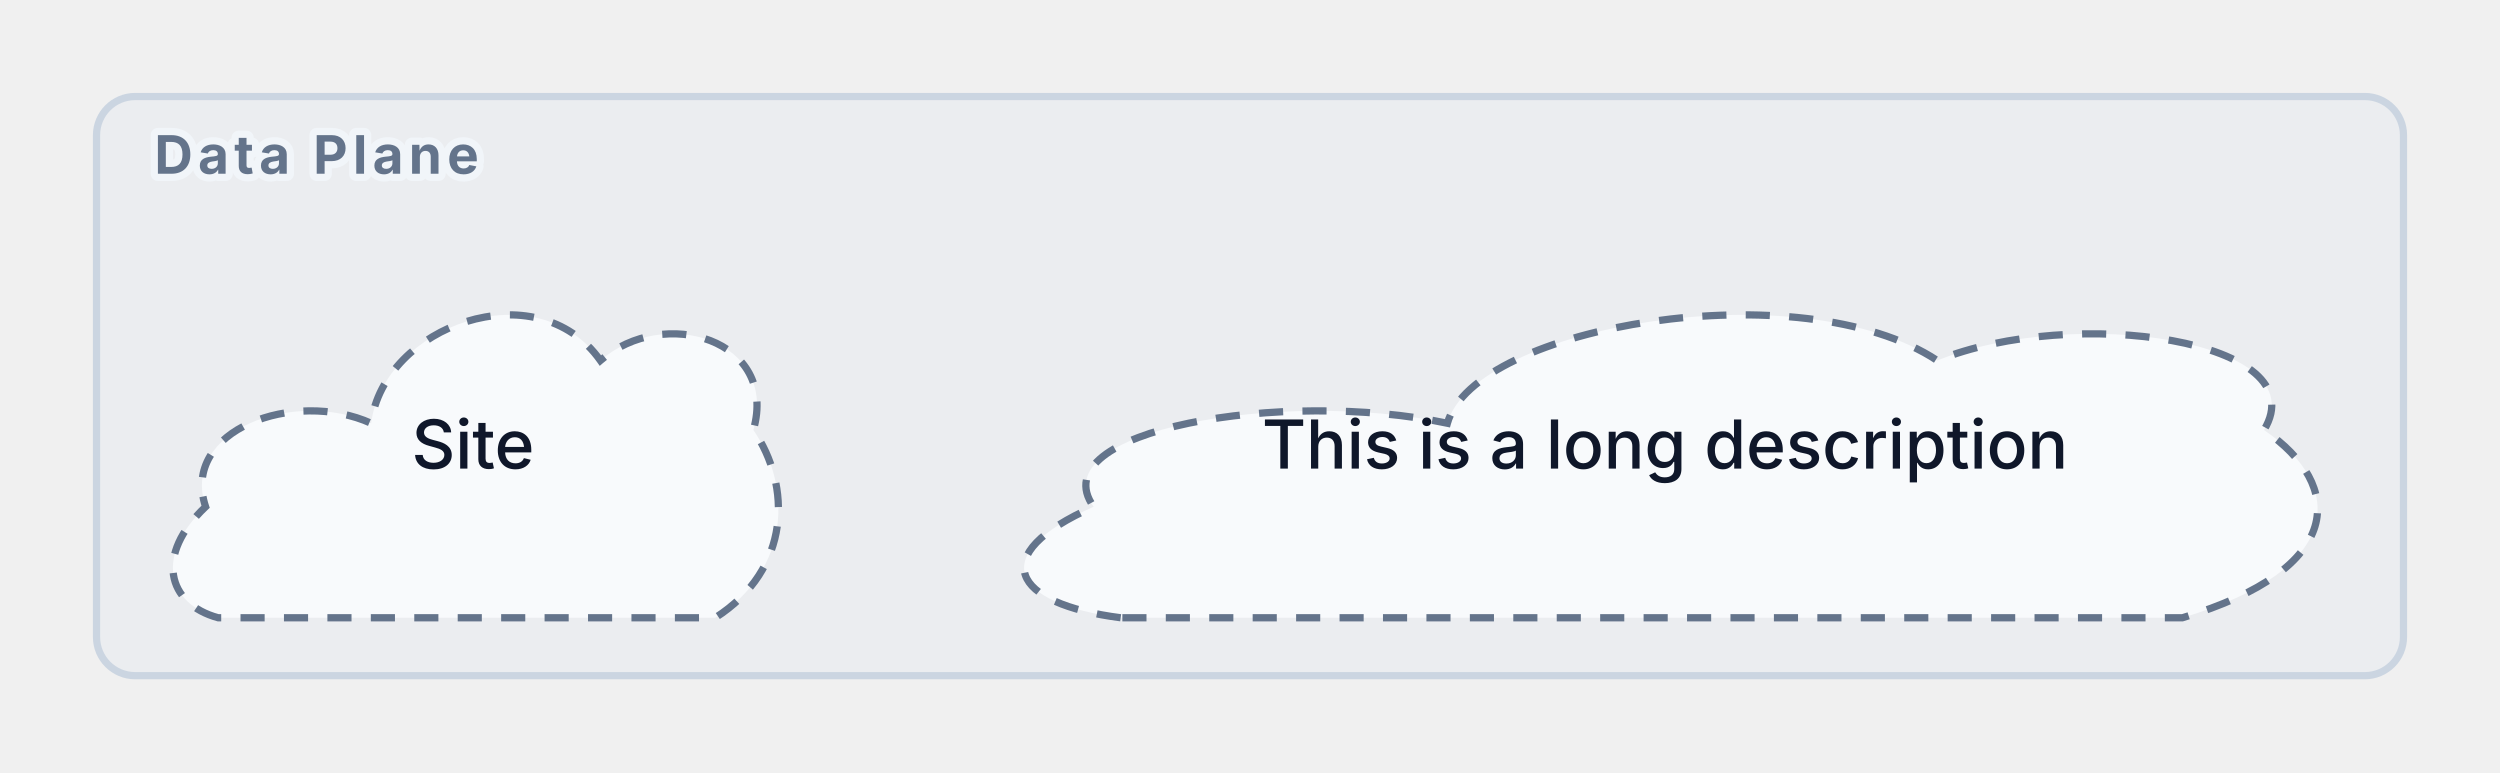
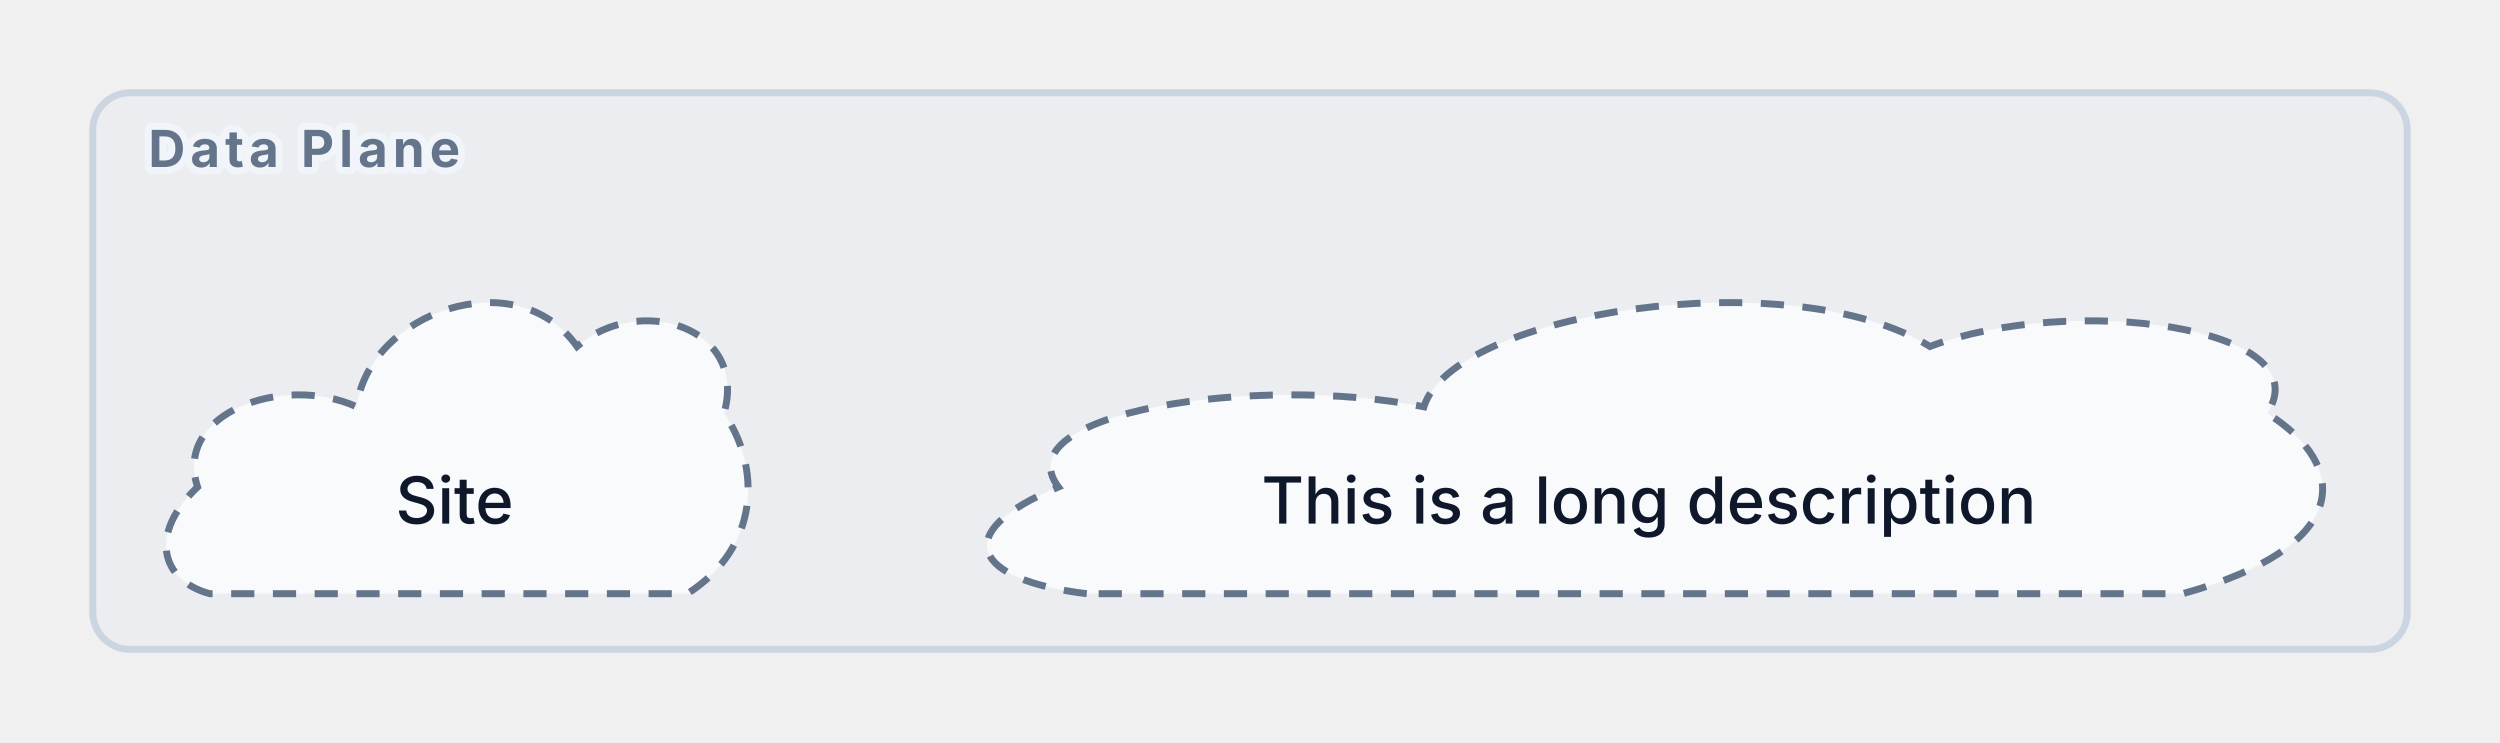
- <svg xmlns="http://www.w3.org/2000/svg" viewBox="0 0 518 160" width="518" height="160" data-orrery="1">
+ <svg xmlns="http://www.w3.org/2000/svg" viewBox="0 0 539 160" width="539" height="160" data-orrery="1">
  <style>.group-box{fill:#e2e8f0;fill-opacity:.35;stroke:#cbd5e1;stroke-width:1.5}
.group-label{font:700 11px Inter,system-ui,-apple-system,"Segoe UI",Roboto,sans-serif;fill:#64748b;letter-spacing:.1em;text-transform:uppercase;paint-order:stroke;stroke:#f1f5f9;stroke-width:3px;stroke-linejoin:round}
.group-label.centred{text-anchor:middle}
.group[data-collapsed] .group-box{fill-opacity:.7}
.summary-label{font:500 14px Inter,system-ui,-apple-system,"Segoe UI",Roboto,sans-serif;fill:#0f172a;text-anchor:middle;dominant-baseline:central}
.expand-mark,.collapse-mark{fill:none;stroke:#94a3b8;stroke-width:1.5;stroke-linecap:round}
.collapse-mark{cursor:pointer}
.node-box{fill:#ffffff;stroke:#64748b;stroke-width:1.5}
.node-label{font:500 14px Inter,system-ui,-apple-system,"Segoe UI",Roboto,sans-serif;fill:#0f172a;text-anchor:middle;dominant-baseline:central}
.node-tech{font:12px Inter,system-ui,-apple-system,"Segoe UI",Roboto,sans-serif;fill:#64748b;text-anchor:middle;dominant-baseline:central;font-variant-numeric:tabular-nums}
.replica-box{fill:#ffffff;stroke:#94a3b8;stroke-width:1.5;pointer-events:none}
.badge{font:600 12px Inter,system-ui,-apple-system,"Segoe UI",Roboto,sans-serif;fill:#64748b;text-anchor:end;dominant-baseline:central;font-variant-numeric:tabular-nums}
.node[data-ghost]{opacity:.5}.node[data-ghost] .node-box{stroke-dasharray:3 3}.node[data-ghost] .node-label{font-style:italic}
.glyph{fill:none;stroke:#475569;stroke-width:1.5;stroke-linejoin:round;stroke-linecap:round}
.glyph-text{font:600 13px Inter,system-ui,-apple-system,"Segoe UI",Roboto,sans-serif;fill:#475569;text-anchor:middle;dominant-baseline:central}
.edge{fill:none;stroke:#94a3b8;stroke-width:1.5}
.flow{fill:none;stroke:#2563eb;stroke-linecap:round;stroke-dasharray:6 10;animation:orrery-flow 1s linear infinite}
.edge-label{font:12px Inter,system-ui,-apple-system,"Segoe UI",Roboto,sans-serif;fill:#64748b;text-anchor:middle;dominant-baseline:central;paint-order:stroke;stroke:#ffffff;stroke-width:4px;stroke-linejoin:round}
.legend text{font:12px Inter,system-ui,-apple-system,"Segoe UI",Roboto,sans-serif;fill:#64748b;dominant-baseline:central}.legend .legend-name{font-weight:600;fill:#0f172a}
.step-note{font:500 13px Inter,system-ui,-apple-system,"Segoe UI",Roboto,sans-serif;fill:#334155;dominant-baseline:central}
.callout-box{fill:#ffffff;stroke:#64748b;stroke-width:1.5}
.callout-leader{fill:none;stroke:#64748b;stroke-width:1.5}
.callout-text{font:12px Inter,system-ui,-apple-system,"Segoe UI",Roboto,sans-serif;fill:#334155;dominant-baseline:central}
.heading-back{fill:#ffffff}
.heading-title{font:600 16px Inter,system-ui,-apple-system,"Segoe UI",Roboto,sans-serif;fill:#0f172a}
.heading-text{font:12px Inter,system-ui,-apple-system,"Segoe UI",Roboto,sans-serif;fill:#64748b}
.heading-title.centred,.heading-text.centred{text-anchor:middle}
@keyframes orrery-flow{to{stroke-dashoffset:-16}}
@keyframes orrery-pulse{0%{stroke-opacity:1}50%{stroke-opacity:0.4}100%{stroke-opacity:1}}
.kind-external .node-box{stroke-dasharray:5 4;fill:#f8fafc}
.gk-region .group-box{stroke-dasharray:8 6}
.gk-zone .group-box{stroke-dasharray:3 5}
.gk-cluster .group-box{stroke:#94a3b8}
.gk-boundary .group-box{stroke:#dc2626;fill-opacity:0;stroke-dasharray:8 6}
.edge-async{stroke-dasharray:6 5}
.edge-replication{stroke-dasharray:2 4}
.edge-dataflow{stroke-width:3}
.st-degraded .node-box{stroke:#d97706;stroke-width:2;fill:#fffbeb}
.st-degraded .group-box{stroke:#d97706;stroke-width:2;fill:#fffbeb}
.st-degraded .node-label{fill:#92400e}
.st-degraded .group-label{fill:#92400e}
.st-failed .node-box{stroke:#dc2626;stroke-width:2;fill:#fef2f2;animation:orrery-pulse 1.2s linear infinite}
.st-failed .group-box{stroke:#dc2626;stroke-width:2;fill:#fef2f2;animation:orrery-pulse 1.2s linear infinite}
.st-failed .node-label{fill:#991b1b}
.st-failed .group-label{fill:#991b1b}
.st-off .node-box{stroke-dasharray:4 4}
.st-off .group-box{stroke-dasharray:4 4}
.st-off{opacity:0.45}</style>
  <defs>
    <marker id="arrow" viewBox="0 0 12 12" refX="11" refY="6" markerWidth="12" markerHeight="12" markerUnits="userSpaceOnUse" orient="auto">
      <path d="M0 0L12 6L0 12z" fill="#94a3b8" />
    </marker>
    <marker id="arrow-start" viewBox="0 0 12 12" refX="1" refY="6" markerWidth="12" markerHeight="12" markerUnits="userSpaceOnUse" orient="auto">
      <path d="M12 0L0 6L12 12z" fill="#94a3b8" />
    </marker>
  </defs>
  <g class="scene">
-     <g class="view" data-view="default" data-open="" data-title="default" data-size="518 160">
+     <g class="view" data-view="default" data-open="" data-title="default" data-size="539 160">
      <g class="groups">
-         <g class="group gk-tier st-on" data-group="data-plane" data-bbox="20 20 478 120" data-state="on" transform="translate(20 20)">
-           <rect class="group-box" width="478" height="120" rx="8" />
+         <g class="group gk-tier st-on" data-group="data-plane" data-bbox="20 20 499 120" data-state="on" transform="translate(20 20)">
+           <rect class="group-box" width="499" height="120" rx="8" />
          <text class="group-label" x="12" y="16">Data Plane</text>
        </g>
      </g>
      <g class="edges">

</g>
      <g class="nodes">
        <g class="node kind-external st-on" data-node="site" data-kind="external" data-state="on" data-bbox="32 56 132 72" transform="translate(32 56)">
          <path class="node-box" d="M13.2 72C2.6 69.1 0 59 10.6 49C5.3 33.1 29 24.5 44.9 31.7C47.5 11.5 79.2 0 92.4 18.7C105.6 7.2 129.4 14.4 124.1 33.1C132 44.6 132 61.9 116.2 72Z" />
-           <text class="node-label" x="66" y="36">Site</text>
+           <text class="node-label" x="66" y="51.8">Site</text>
        </g>
-         <g class="node kind-external st-on" data-node="embedded-cache" data-kind="external" data-state="on" data-bbox="204 56 282 72" transform="translate(204 56)">
-           <path class="node-box" d="M28.2 72C5.6 69.1 0 59 22.6 49C11.3 33.1 62 24.5 95.9 31.7C101.5 11.5 169.2 0 197.4 18.7C225.6 7.2 276.4 14.4 265.1 33.1C282 44.6 282 61.9 248.2 72Z" />
-           <text class="node-label" x="141" y="36">This is a long description</text>
+         <g class="node kind-external st-on" data-node="embedded-cache" data-kind="external" data-state="on" data-bbox="204 56 303 72" transform="translate(204 56)">
+           <path class="node-box" d="M30.3 72C6.1 69.1 0 59 24.2 49C12.1 33.1 66.7 24.5 103 31.7C109.1 11.5 181.8 0 212.1 18.7C242.4 7.2 296.9 14.4 284.8 33.1C303 44.6 303 61.9 266.6 72Z" />
+           <text class="node-label" x="151.5" y="51.8">This is a long description</text>
        </g>
      </g>
    </g>
  </g>
</svg>
